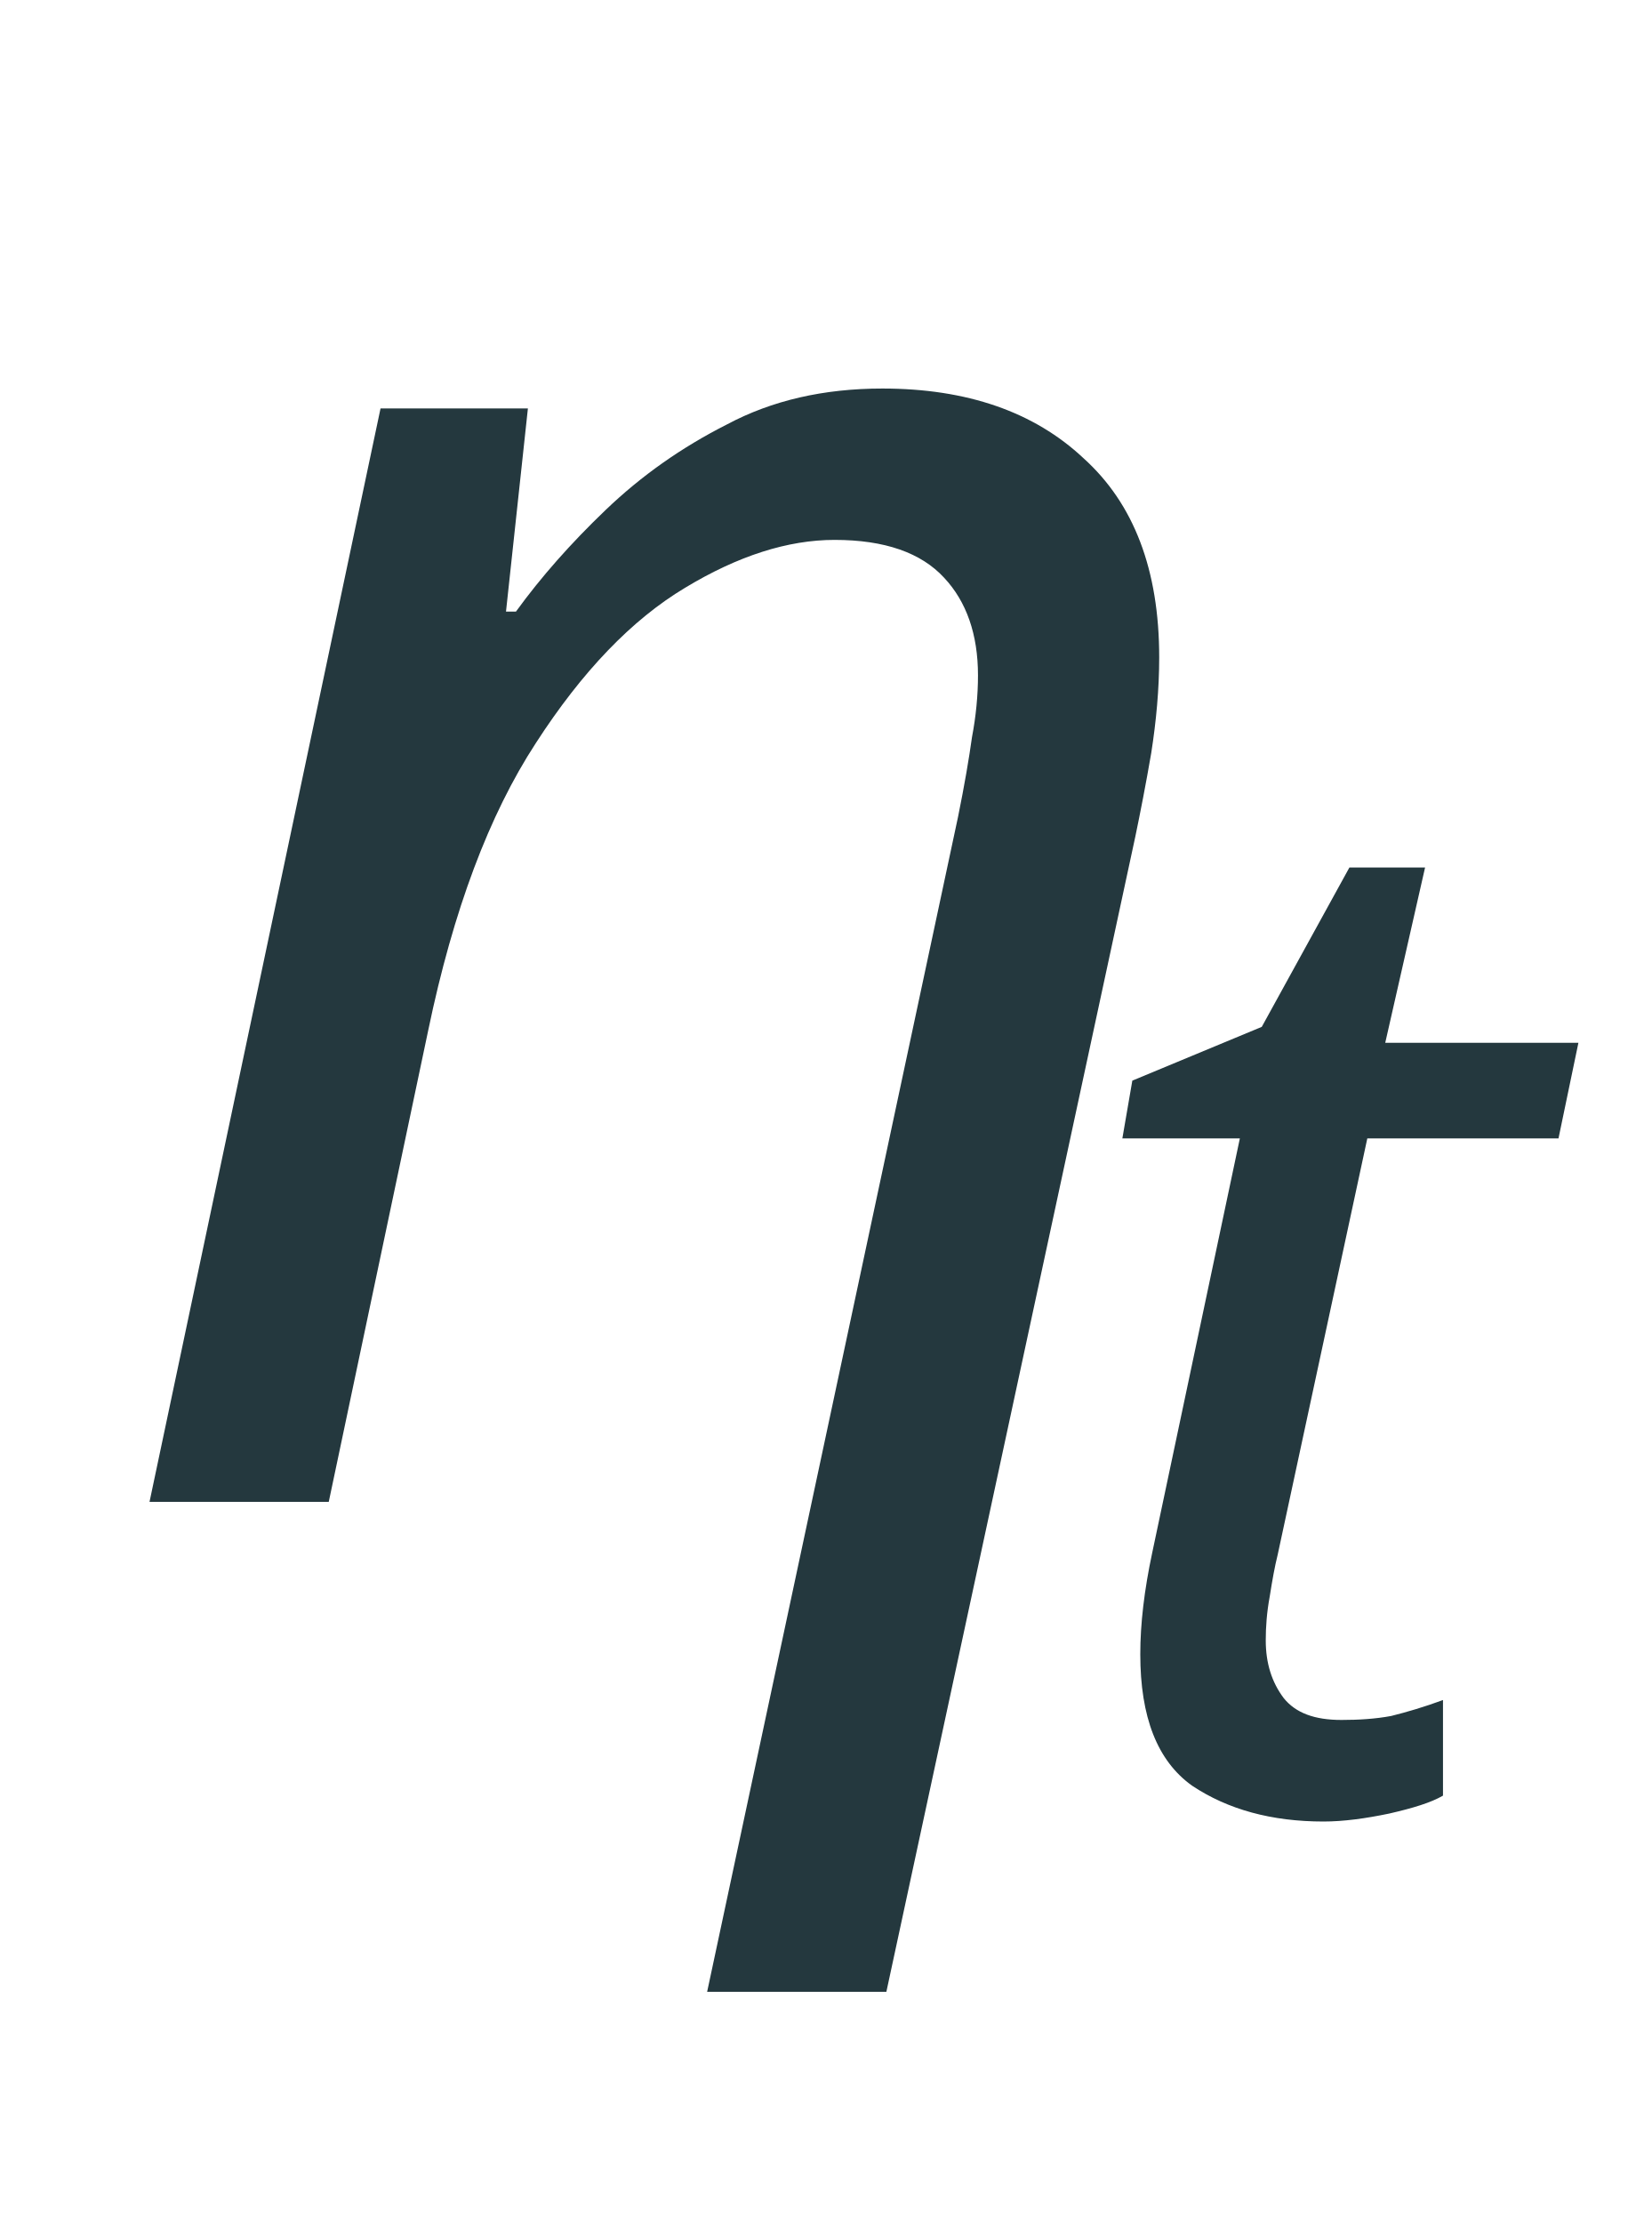
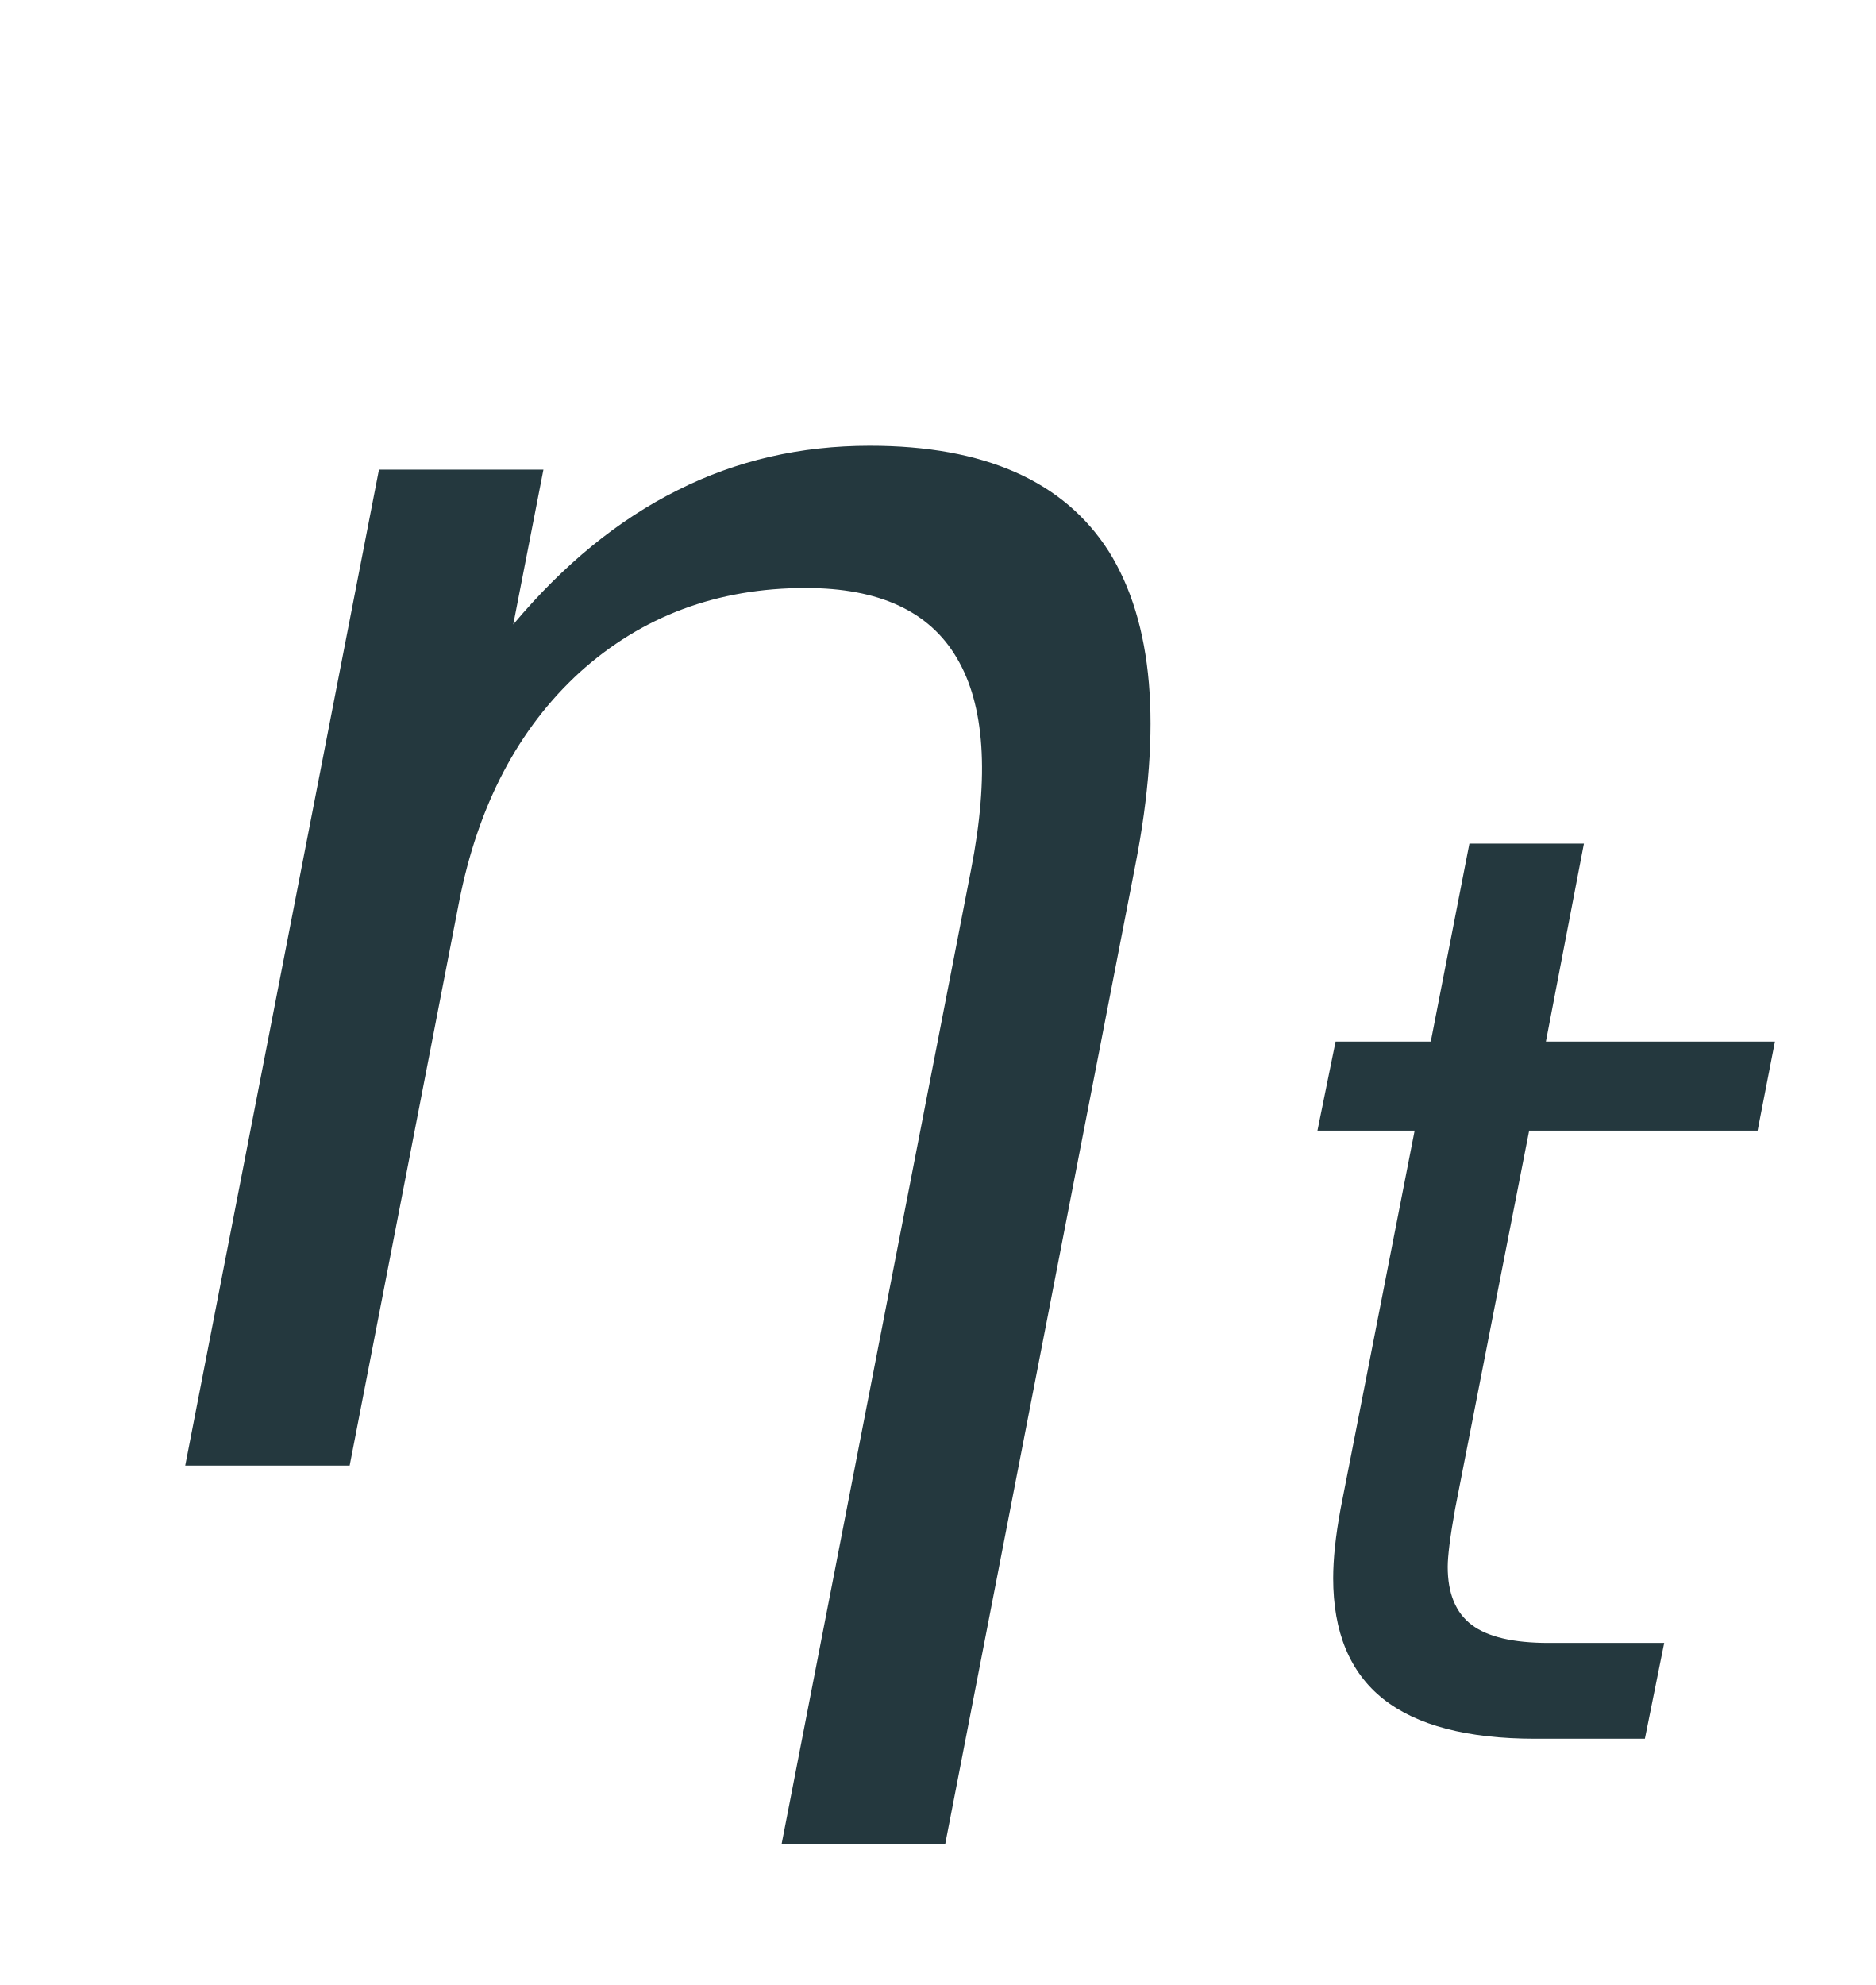
- <svg xmlns="http://www.w3.org/2000/svg" width="12.96pt" height="17.44pt" viewBox="0 0 12.96 17.44" version="1.1">
+ <svg xmlns="http://www.w3.org/2000/svg" xmlns:xlink="http://www.w3.org/1999/xlink" width="16.48pt" height="17.44pt" viewBox="0 0 16.48 17.44" version="1.1">
  <defs>
    <style type="text/css">*{stroke-linejoin: round; stroke-linecap: butt}</style>
  </defs>
  <g id="figure_1">
    <g id="patch_1">
-       <path d="M 0 17.44  L 12.96 17.44  L 12.96 0  L 0 0  L 0 17.44  z " style="fill: none" />
+       <path d="M 0 17.44  L 16.48 17.44  L 16.48 0  L 0 0  L 0 17.44  z " style="fill: none" />
    </g>
    <g id="text_1">
-       <g style="fill: #24383e" transform="translate(0.72 12.72)">
-         <text>
-           <tspan x="0" y="-0.938" style="font-style: italic; font-size: 16px; font-family: 'STIXGeneral'; fill: #24383e">η</tspan>
-           <tspan x="7.584" y="1.462" style="font-style: italic; font-size: 11.2px; font-family: 'STIXGeneral'; fill: #24383e">t</tspan>
-         </text>
+       <g style="fill: #24383e" transform="translate(0.72 12.87625) scale(0.16 -0.16)">
+         <defs>
+           <path id="DejaVuSans-Oblique-34b" d="M 3703 2113  L 3034 -1331  L 2459 -1331  L 3125 2094  Q 3222 2591 3075 2838  Q 2931 3084 2544 3084  Q 2078 3084 1750 2788  Q 1425 2491 1325 1978  L 941 0  L 363 0  L 1044 3500  L 1622 3500  L 1516 2956  Q 1781 3272 2094 3428  Q 2403 3584 2769 3584  Q 3372 3584 3609 3213  Q 3844 2838 3703 2113  z " transform="scale(0.015625)" />
+           <path id="DejaVuSans-Oblique-57" d="M 2706 3500  L 2619 3053  L 1472 3053  L 1100 1153  Q 1081 1047 1072 975  Q 1063 903 1063 863  Q 1063 663 1183 572  Q 1303 481 1569 481  L 2150 481  L 2053 0  L 1503 0  Q 991 0 739 200  Q 488 400 488 806  Q 488 878 497 964  Q 506 1050 525 1153  L 897 3053  L 409 3053  L 500 3500  L 978 3500  L 1172 4494  L 1747 4494  L 1556 3500  L 2706 3500  z " transform="scale(0.015625)" />
+         </defs>
+         <use xlink:href="#DejaVuSans-Oblique-34b" />
+         <use xlink:href="#DejaVuSans-Oblique-57" transform="translate(63.37891 -14.99995) scale(0.7)" />
      </g>
    </g>
  </g>
</svg>
